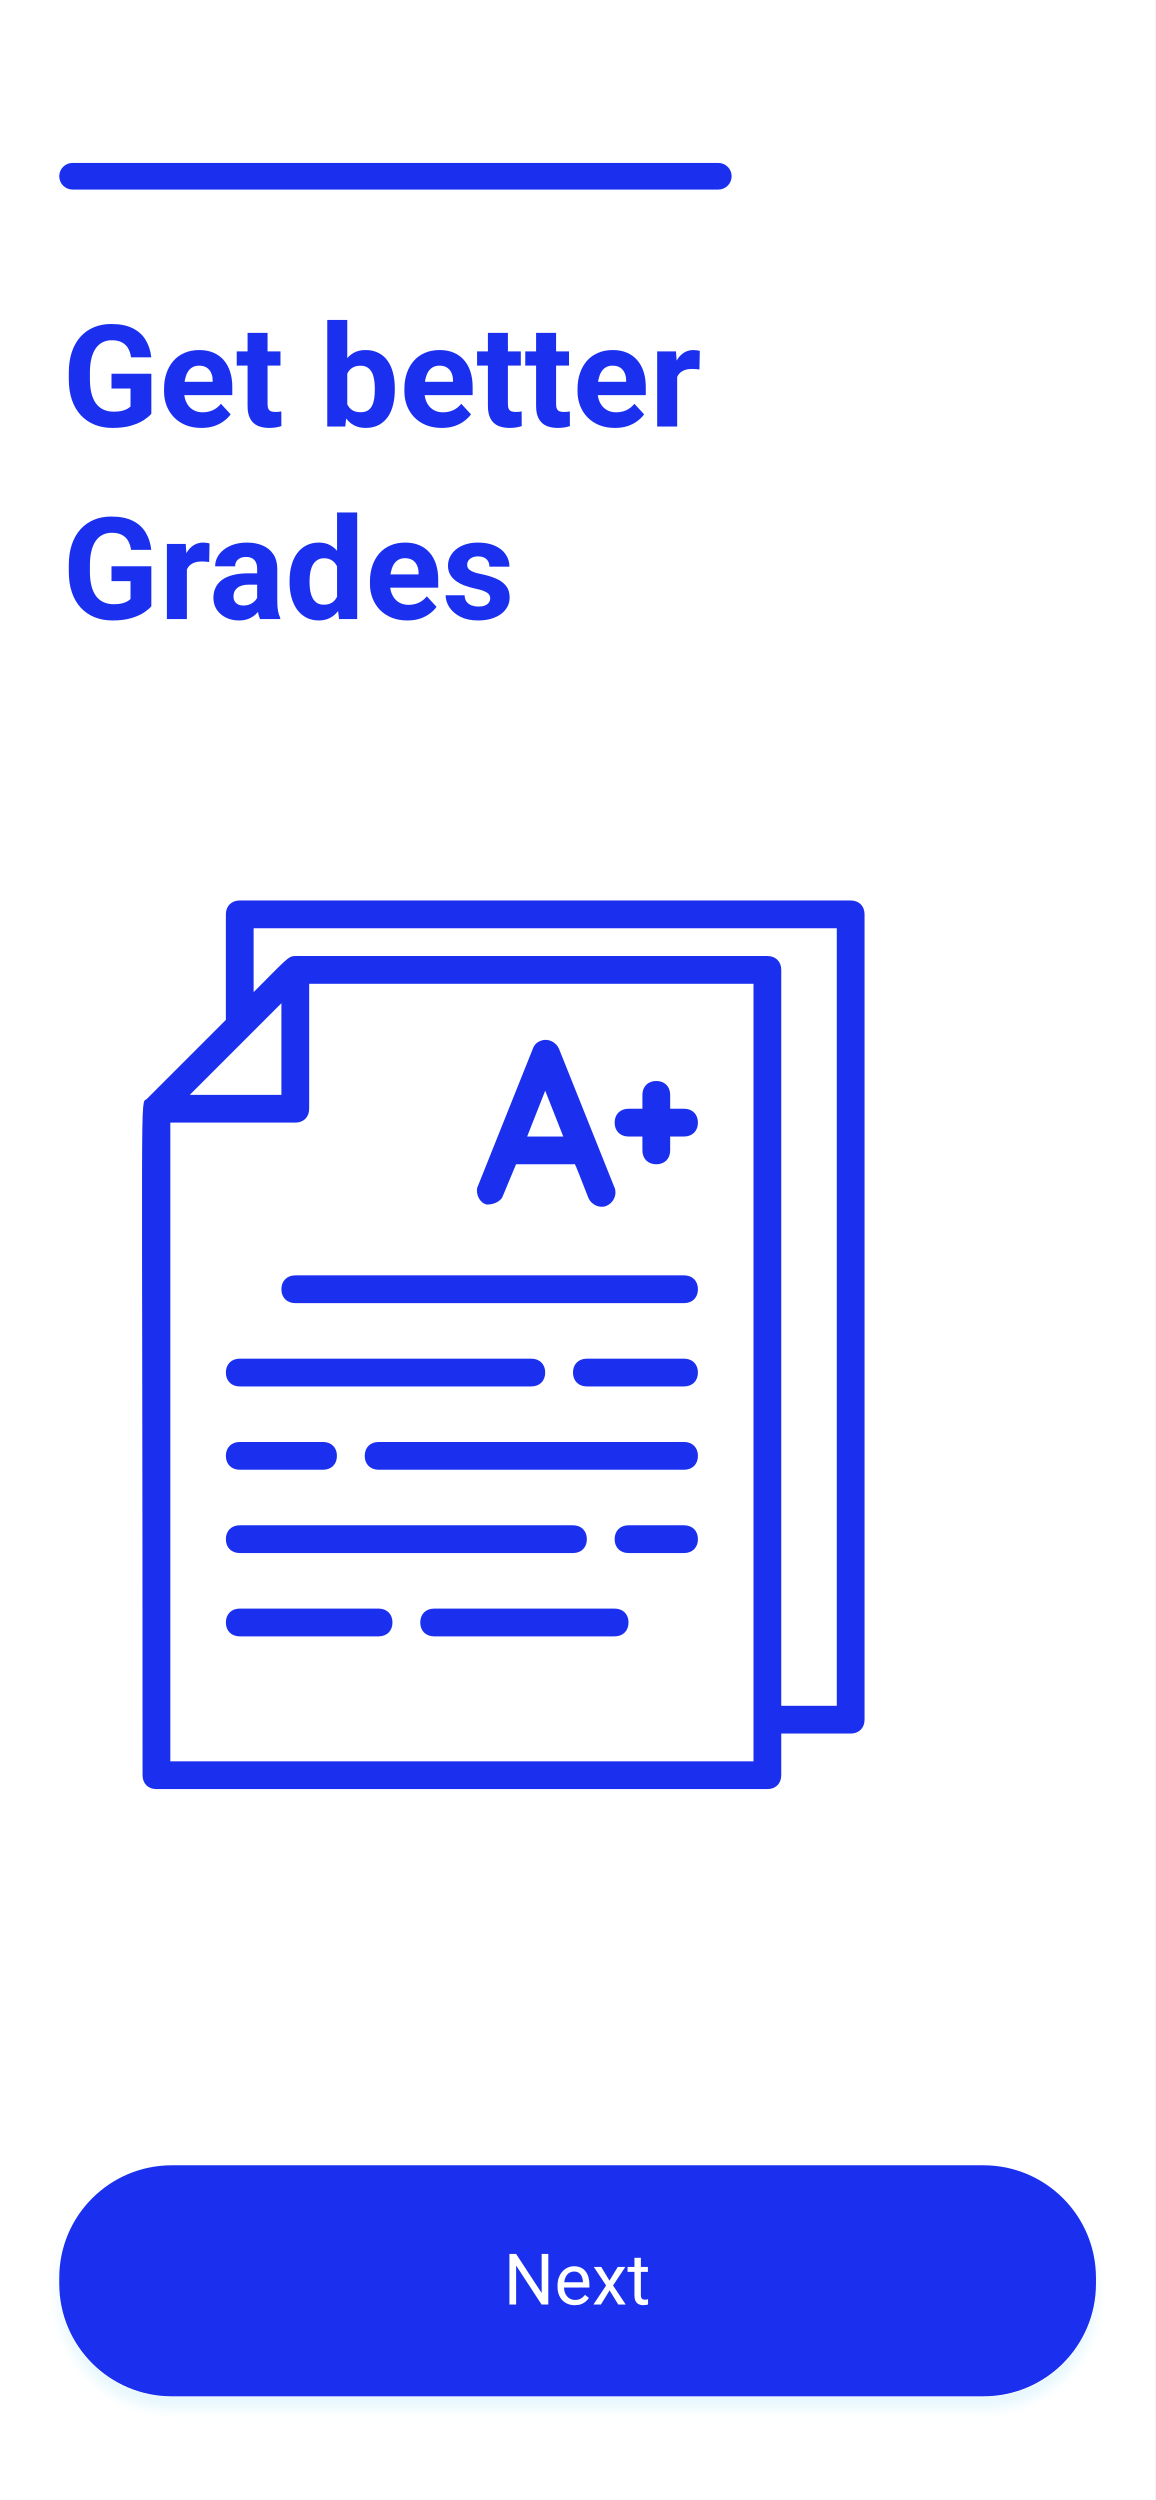
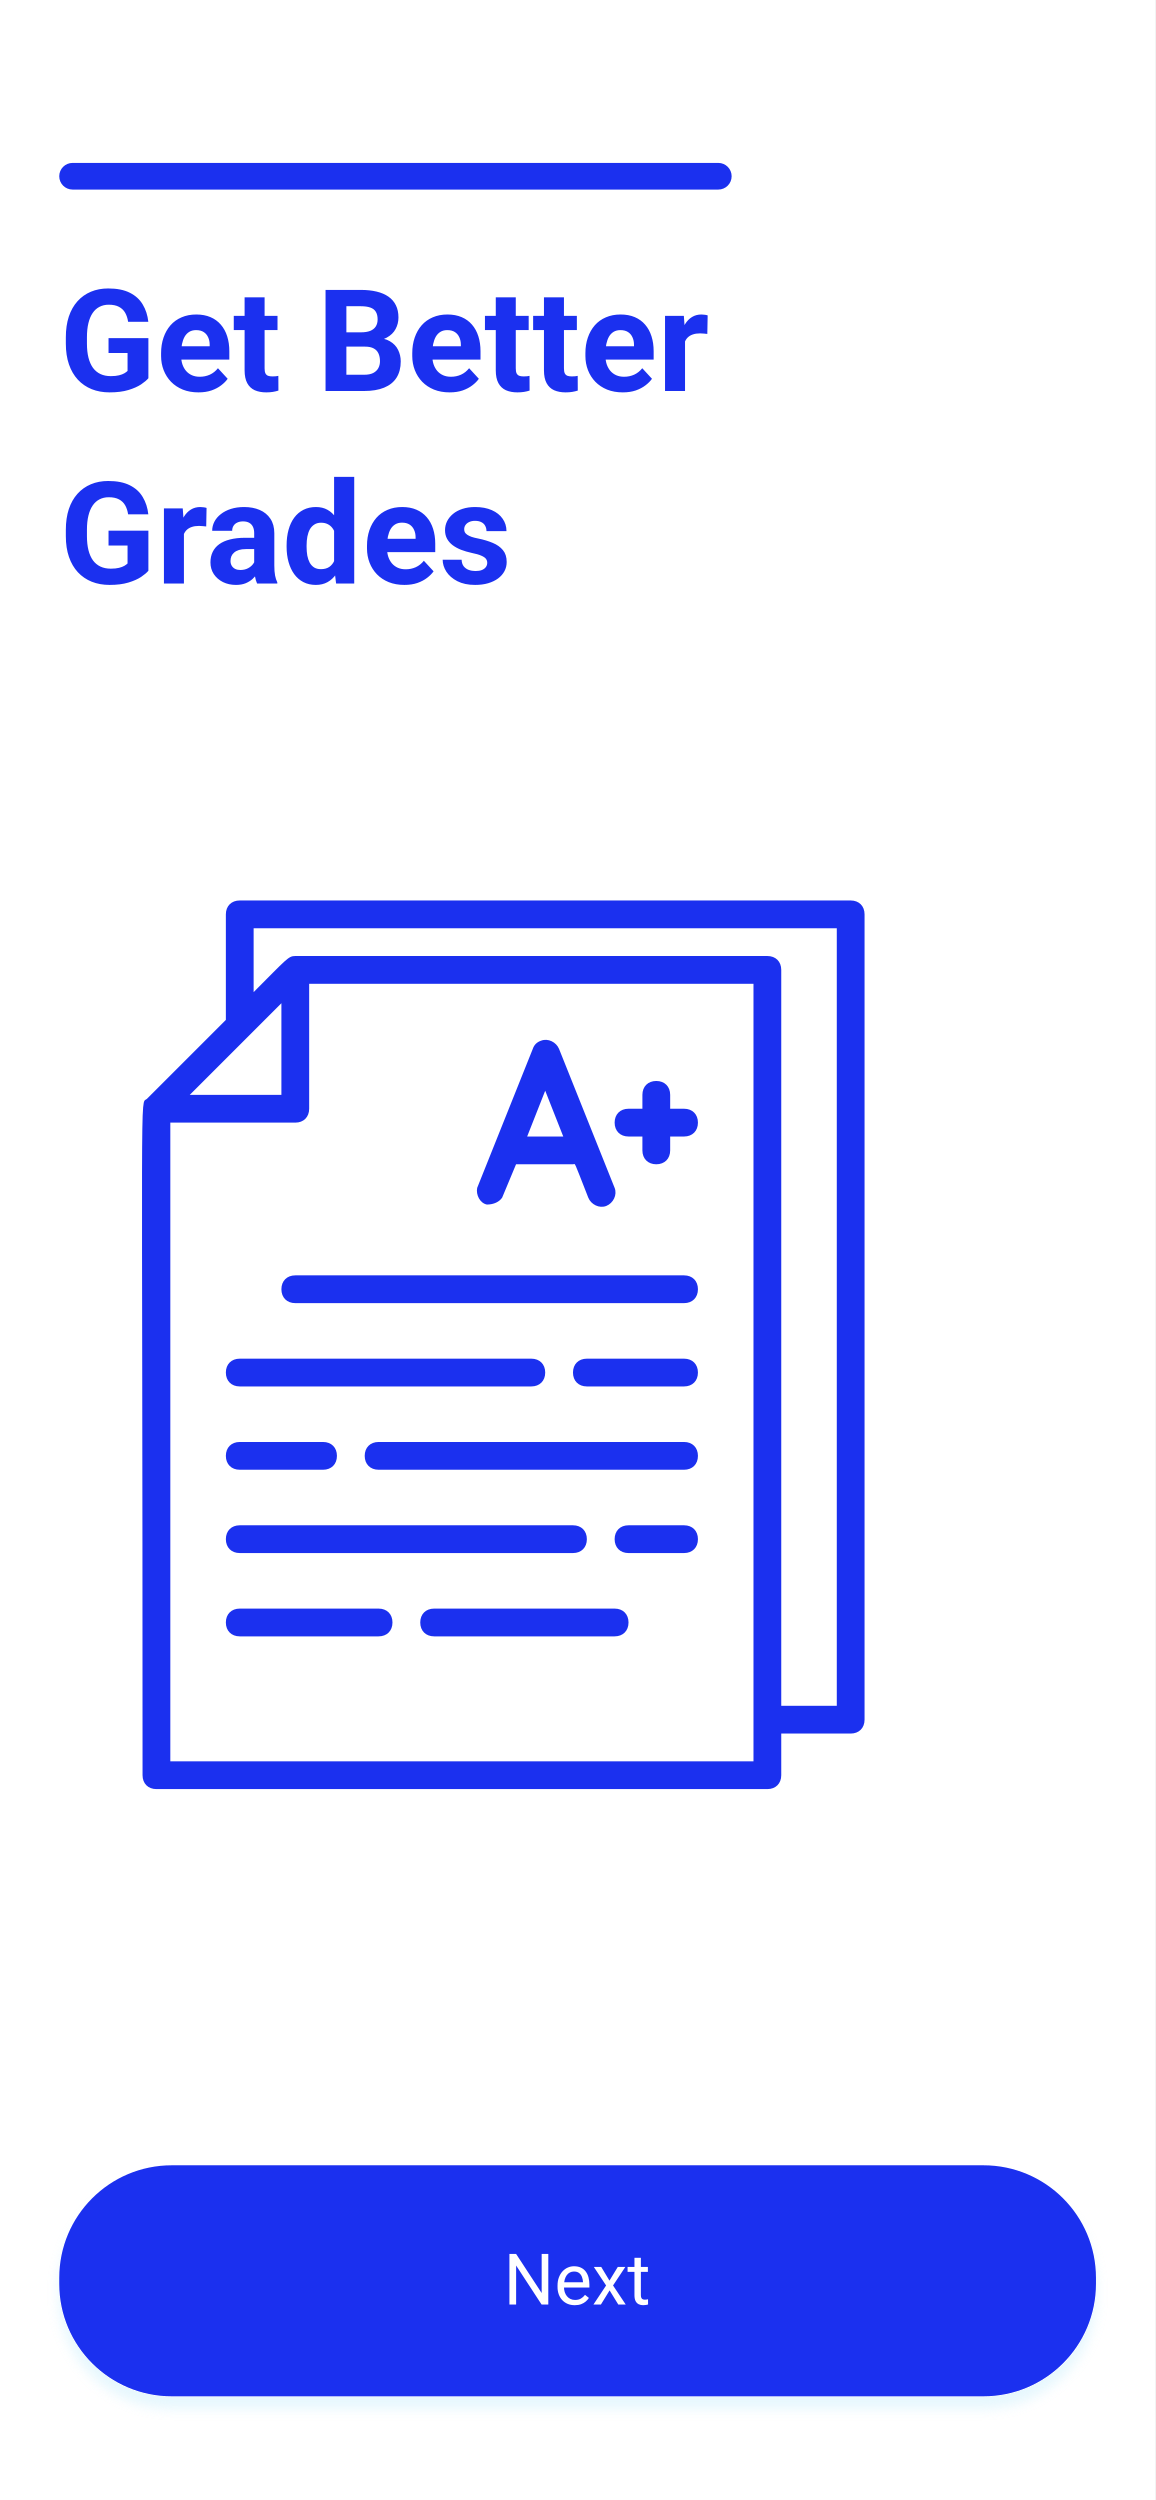
<svg xmlns="http://www.w3.org/2000/svg" width="390" height="844" viewBox="0 0 390 844" fill="none">
  <rect width="390" height="844" fill="white" />
  <g filter="url(#filter0_d_23_37)">
    <rect x="20" y="731" width="350" height="78" rx="38" fill="#1B30EF" />
  </g>
  <rect x="20" y="55" width="227" height="9" rx="4.5" fill="#1B30EF" />
  <path d="M185.105 760.938V778H182.832L174.242 764.84V778H171.98V760.938H174.242L182.867 774.133V760.938H185.105ZM194.047 778.234C193.164 778.234 192.363 778.086 191.645 777.789C190.934 777.484 190.32 777.059 189.805 776.512C189.297 775.965 188.906 775.316 188.633 774.566C188.359 773.816 188.223 772.996 188.223 772.105V771.613C188.223 770.582 188.375 769.664 188.68 768.859C188.984 768.047 189.398 767.359 189.922 766.797C190.445 766.234 191.039 765.809 191.703 765.52C192.367 765.23 193.055 765.086 193.766 765.086C194.672 765.086 195.453 765.242 196.109 765.555C196.773 765.867 197.316 766.305 197.738 766.867C198.16 767.422 198.473 768.078 198.676 768.836C198.879 769.586 198.98 770.406 198.98 771.297V772.27H189.512V770.5H196.812V770.336C196.781 769.773 196.664 769.227 196.461 768.695C196.266 768.164 195.953 767.727 195.523 767.383C195.094 767.039 194.508 766.867 193.766 766.867C193.273 766.867 192.82 766.973 192.406 767.184C191.992 767.387 191.637 767.691 191.34 768.098C191.043 768.504 190.812 769 190.648 769.586C190.484 770.172 190.402 770.848 190.402 771.613V772.105C190.402 772.707 190.484 773.273 190.648 773.805C190.82 774.328 191.066 774.789 191.387 775.188C191.715 775.586 192.109 775.898 192.57 776.125C193.039 776.352 193.57 776.465 194.164 776.465C194.93 776.465 195.578 776.309 196.109 775.996C196.641 775.684 197.105 775.266 197.504 774.742L198.816 775.785C198.543 776.199 198.195 776.594 197.773 776.969C197.352 777.344 196.832 777.648 196.215 777.883C195.605 778.117 194.883 778.234 194.047 778.234ZM202.977 765.32L205.754 769.938L208.566 765.32H211.109L206.961 771.578L211.238 778H208.73L205.801 773.242L202.871 778H200.352L204.617 771.578L200.48 765.32H202.977ZM218.727 765.32V766.984H211.871V765.32H218.727ZM214.191 762.238H216.359V774.859C216.359 775.289 216.426 775.613 216.559 775.832C216.691 776.051 216.863 776.195 217.074 776.266C217.285 776.336 217.512 776.371 217.754 776.371C217.934 776.371 218.121 776.355 218.316 776.324C218.52 776.285 218.672 776.254 218.773 776.23L218.785 778C218.613 778.055 218.387 778.105 218.105 778.152C217.832 778.207 217.5 778.234 217.109 778.234C216.578 778.234 216.09 778.129 215.645 777.918C215.199 777.707 214.844 777.355 214.578 776.863C214.32 776.363 214.191 775.691 214.191 774.848V762.238Z" fill="white" />
-   <path d="M51.094 126.164V139.688C50.562 140.328 49.742 141.023 48.633 141.773C47.523 142.508 46.094 143.141 44.344 143.672C42.594 144.203 40.477 144.469 37.992 144.469C35.789 144.469 33.781 144.109 31.969 143.391C30.156 142.656 28.594 141.586 27.281 140.18C25.984 138.773 24.984 137.055 24.281 135.023C23.578 132.977 23.227 130.641 23.227 128.016V125.883C23.227 123.258 23.562 120.922 24.234 118.875C24.922 116.828 25.898 115.102 27.164 113.695C28.43 112.289 29.938 111.219 31.688 110.484C33.438 109.75 35.383 109.383 37.523 109.383C40.492 109.383 42.93 109.867 44.836 110.836C46.742 111.789 48.195 113.117 49.195 114.82C50.211 116.508 50.836 118.445 51.07 120.633H44.25C44.078 119.477 43.75 118.469 43.266 117.609C42.781 116.75 42.086 116.078 41.18 115.594C40.289 115.109 39.133 114.867 37.711 114.867C36.539 114.867 35.492 115.109 34.57 115.594C33.664 116.062 32.898 116.758 32.273 117.68C31.648 118.602 31.172 119.742 30.844 121.102C30.516 122.461 30.352 124.039 30.352 125.836V128.016C30.352 129.797 30.523 131.375 30.867 132.75C31.211 134.109 31.719 135.258 32.391 136.195C33.078 137.117 33.922 137.812 34.922 138.281C35.922 138.75 37.086 138.984 38.414 138.984C39.523 138.984 40.445 138.891 41.18 138.703C41.93 138.516 42.531 138.289 42.984 138.023C43.453 137.742 43.812 137.477 44.062 137.227V131.18H37.641V126.164H51.094Z" fill="#1B30EF" />
-   <path d="M68.016 144.469C66.047 144.469 64.281 144.156 62.719 143.531C61.156 142.891 59.828 142.008 58.734 140.883C57.656 139.758 56.828 138.453 56.25 136.969C55.672 135.469 55.383 133.875 55.383 132.188V131.25C55.383 129.328 55.656 127.57 56.203 125.977C56.75 124.383 57.531 123 58.547 121.828C59.578 120.656 60.828 119.758 62.297 119.133C63.766 118.492 65.422 118.172 67.266 118.172C69.062 118.172 70.656 118.469 72.047 119.062C73.438 119.656 74.602 120.5 75.539 121.594C76.492 122.688 77.211 124 77.695 125.531C78.18 127.047 78.422 128.734 78.422 130.594V133.406H58.266V128.906H71.789V128.391C71.789 127.453 71.617 126.617 71.273 125.883C70.945 125.133 70.445 124.539 69.773 124.102C69.102 123.664 68.242 123.445 67.195 123.445C66.305 123.445 65.539 123.641 64.898 124.031C64.258 124.422 63.734 124.969 63.328 125.672C62.938 126.375 62.641 127.203 62.438 128.156C62.25 129.094 62.156 130.125 62.156 131.25V132.188C62.156 133.203 62.297 134.141 62.578 135C62.875 135.859 63.289 136.602 63.82 137.227C64.367 137.852 65.023 138.336 65.789 138.68C66.57 139.023 67.453 139.195 68.438 139.195C69.656 139.195 70.789 138.961 71.836 138.492C72.898 138.008 73.812 137.281 74.578 136.312L77.859 139.875C77.328 140.641 76.602 141.375 75.68 142.078C74.773 142.781 73.68 143.359 72.398 143.812C71.117 144.25 69.656 144.469 68.016 144.469Z" fill="#1B30EF" />
-   <path d="M94.688 118.641V123.422H79.922V118.641H94.688ZM83.578 112.383H90.328V136.359C90.328 137.094 90.422 137.656 90.609 138.047C90.812 138.438 91.109 138.711 91.5 138.867C91.891 139.008 92.383 139.078 92.977 139.078C93.398 139.078 93.773 139.062 94.102 139.031C94.445 138.984 94.734 138.938 94.969 138.891L94.992 143.859C94.414 144.047 93.789 144.195 93.117 144.305C92.445 144.414 91.703 144.469 90.891 144.469C89.406 144.469 88.109 144.227 87 143.742C85.906 143.242 85.062 142.445 84.469 141.352C83.875 140.258 83.578 138.82 83.578 137.039V112.383Z" fill="#1B30EF" />
-   <path d="M110.484 108H117.234V138.188L116.555 144H110.484V108ZM133.289 131.062V131.555C133.289 133.445 133.086 135.18 132.68 136.758C132.289 138.336 131.68 139.703 130.852 140.859C130.023 142 128.992 142.891 127.758 143.531C126.539 144.156 125.102 144.469 123.445 144.469C121.898 144.469 120.555 144.156 119.414 143.531C118.289 142.906 117.344 142.023 116.578 140.883C115.812 139.742 115.195 138.406 114.727 136.875C114.258 135.344 113.906 133.672 113.672 131.859V130.781C113.906 128.969 114.258 127.297 114.727 125.766C115.195 124.234 115.812 122.898 116.578 121.758C117.344 120.617 118.289 119.734 119.414 119.109C120.539 118.484 121.867 118.172 123.398 118.172C125.07 118.172 126.523 118.492 127.758 119.133C129.008 119.758 130.039 120.648 130.852 121.805C131.68 122.945 132.289 124.305 132.68 125.883C133.086 127.445 133.289 129.172 133.289 131.062ZM126.539 131.555V131.062C126.539 130.031 126.461 129.062 126.305 128.156C126.164 127.234 125.914 126.43 125.555 125.742C125.195 125.039 124.703 124.484 124.078 124.078C123.469 123.672 122.68 123.469 121.711 123.469C120.789 123.469 120.008 123.625 119.367 123.938C118.727 124.25 118.195 124.688 117.773 125.25C117.367 125.812 117.062 126.484 116.859 127.266C116.656 128.031 116.531 128.875 116.484 129.797V132.867C116.531 134.102 116.734 135.195 117.094 136.148C117.469 137.086 118.031 137.828 118.781 138.375C119.547 138.906 120.539 139.172 121.758 139.172C122.711 139.172 123.5 138.984 124.125 138.609C124.75 138.234 125.234 137.703 125.578 137.016C125.938 136.328 126.188 135.523 126.328 134.602C126.469 133.664 126.539 132.648 126.539 131.555Z" fill="#1B30EF" />
-   <path d="M149.156 144.469C147.188 144.469 145.422 144.156 143.859 143.531C142.297 142.891 140.969 142.008 139.875 140.883C138.797 139.758 137.969 138.453 137.391 136.969C136.812 135.469 136.523 133.875 136.523 132.188V131.25C136.523 129.328 136.797 127.57 137.344 125.977C137.891 124.383 138.672 123 139.688 121.828C140.719 120.656 141.969 119.758 143.438 119.133C144.906 118.492 146.562 118.172 148.406 118.172C150.203 118.172 151.797 118.469 153.188 119.062C154.578 119.656 155.742 120.5 156.68 121.594C157.633 122.688 158.352 124 158.836 125.531C159.32 127.047 159.562 128.734 159.562 130.594V133.406H139.406V128.906H152.93V128.391C152.93 127.453 152.758 126.617 152.414 125.883C152.086 125.133 151.586 124.539 150.914 124.102C150.242 123.664 149.383 123.445 148.336 123.445C147.445 123.445 146.68 123.641 146.039 124.031C145.398 124.422 144.875 124.969 144.469 125.672C144.078 126.375 143.781 127.203 143.578 128.156C143.391 129.094 143.297 130.125 143.297 131.25V132.188C143.297 133.203 143.438 134.141 143.719 135C144.016 135.859 144.43 136.602 144.961 137.227C145.508 137.852 146.164 138.336 146.93 138.68C147.711 139.023 148.594 139.195 149.578 139.195C150.797 139.195 151.93 138.961 152.977 138.492C154.039 138.008 154.953 137.281 155.719 136.312L159 139.875C158.469 140.641 157.742 141.375 156.82 142.078C155.914 142.781 154.82 143.359 153.539 143.812C152.258 144.25 150.797 144.469 149.156 144.469Z" fill="#1B30EF" />
-   <path d="M175.828 118.641V123.422H161.062V118.641H175.828ZM164.719 112.383H171.469V136.359C171.469 137.094 171.562 137.656 171.75 138.047C171.953 138.438 172.25 138.711 172.641 138.867C173.031 139.008 173.523 139.078 174.117 139.078C174.539 139.078 174.914 139.062 175.242 139.031C175.586 138.984 175.875 138.938 176.109 138.891L176.133 143.859C175.555 144.047 174.93 144.195 174.258 144.305C173.586 144.414 172.844 144.469 172.031 144.469C170.547 144.469 169.25 144.227 168.141 143.742C167.047 143.242 166.203 142.445 165.609 141.352C165.016 140.258 164.719 138.82 164.719 137.039V112.383Z" fill="#1B30EF" />
-   <path d="M192.094 118.641V123.422H177.328V118.641H192.094ZM180.984 112.383H187.734V136.359C187.734 137.094 187.828 137.656 188.016 138.047C188.219 138.438 188.516 138.711 188.906 138.867C189.297 139.008 189.789 139.078 190.383 139.078C190.805 139.078 191.18 139.062 191.508 139.031C191.852 138.984 192.141 138.938 192.375 138.891L192.398 143.859C191.82 144.047 191.195 144.195 190.523 144.305C189.852 144.414 189.109 144.469 188.297 144.469C186.812 144.469 185.516 144.227 184.406 143.742C183.312 143.242 182.469 142.445 181.875 141.352C181.281 140.258 180.984 138.82 180.984 137.039V112.383Z" fill="#1B30EF" />
-   <path d="M207.609 144.469C205.641 144.469 203.875 144.156 202.312 143.531C200.75 142.891 199.422 142.008 198.328 140.883C197.25 139.758 196.422 138.453 195.844 136.969C195.266 135.469 194.977 133.875 194.977 132.188V131.25C194.977 129.328 195.25 127.57 195.797 125.977C196.344 124.383 197.125 123 198.141 121.828C199.172 120.656 200.422 119.758 201.891 119.133C203.359 118.492 205.016 118.172 206.859 118.172C208.656 118.172 210.25 118.469 211.641 119.062C213.031 119.656 214.195 120.5 215.133 121.594C216.086 122.688 216.805 124 217.289 125.531C217.773 127.047 218.016 128.734 218.016 130.594V133.406H197.859V128.906H211.383V128.391C211.383 127.453 211.211 126.617 210.867 125.883C210.539 125.133 210.039 124.539 209.367 124.102C208.695 123.664 207.836 123.445 206.789 123.445C205.898 123.445 205.133 123.641 204.492 124.031C203.852 124.422 203.328 124.969 202.922 125.672C202.531 126.375 202.234 127.203 202.031 128.156C201.844 129.094 201.75 130.125 201.75 131.25V132.188C201.75 133.203 201.891 134.141 202.172 135C202.469 135.859 202.883 136.602 203.414 137.227C203.961 137.852 204.617 138.336 205.383 138.68C206.164 139.023 207.047 139.195 208.031 139.195C209.25 139.195 210.383 138.961 211.43 138.492C212.492 138.008 213.406 137.281 214.172 136.312L217.453 139.875C216.922 140.641 216.195 141.375 215.273 142.078C214.367 142.781 213.273 143.359 211.992 143.812C210.711 144.25 209.25 144.469 207.609 144.469Z" fill="#1B30EF" />
-   <path d="M228.609 124.172V144H221.859V118.641H228.211L228.609 124.172ZM236.25 118.477L236.133 124.734C235.805 124.688 235.406 124.648 234.938 124.617C234.484 124.57 234.07 124.547 233.695 124.547C232.742 124.547 231.914 124.672 231.211 124.922C230.523 125.156 229.945 125.508 229.477 125.977C229.023 126.445 228.68 127.016 228.445 127.688C228.227 128.359 228.102 129.125 228.07 129.984L226.711 129.562C226.711 127.922 226.875 126.414 227.203 125.039C227.531 123.648 228.008 122.438 228.633 121.406C229.273 120.375 230.055 119.578 230.977 119.016C231.898 118.453 232.953 118.172 234.141 118.172C234.516 118.172 234.898 118.203 235.289 118.266C235.68 118.312 236 118.383 236.25 118.477Z" fill="#1B30EF" />
-   <path d="M51.094 191.164V204.688C50.562 205.328 49.742 206.023 48.633 206.773C47.523 207.508 46.094 208.141 44.344 208.672C42.594 209.203 40.477 209.469 37.992 209.469C35.789 209.469 33.781 209.109 31.969 208.391C30.156 207.656 28.594 206.586 27.281 205.18C25.984 203.773 24.984 202.055 24.281 200.023C23.578 197.977 23.227 195.641 23.227 193.016V190.883C23.227 188.258 23.562 185.922 24.234 183.875C24.922 181.828 25.898 180.102 27.164 178.695C28.43 177.289 29.938 176.219 31.688 175.484C33.438 174.75 35.383 174.383 37.523 174.383C40.492 174.383 42.93 174.867 44.836 175.836C46.742 176.789 48.195 178.117 49.195 179.82C50.211 181.508 50.836 183.445 51.07 185.633H44.25C44.078 184.477 43.75 183.469 43.266 182.609C42.781 181.75 42.086 181.078 41.18 180.594C40.289 180.109 39.133 179.867 37.711 179.867C36.539 179.867 35.492 180.109 34.57 180.594C33.664 181.062 32.898 181.758 32.273 182.68C31.648 183.602 31.172 184.742 30.844 186.102C30.516 187.461 30.352 189.039 30.352 190.836V193.016C30.352 194.797 30.523 196.375 30.867 197.75C31.211 199.109 31.719 200.258 32.391 201.195C33.078 202.117 33.922 202.812 34.922 203.281C35.922 203.75 37.086 203.984 38.414 203.984C39.523 203.984 40.445 203.891 41.18 203.703C41.93 203.516 42.531 203.289 42.984 203.023C43.453 202.742 43.812 202.477 44.062 202.227V196.18H37.641V191.164H51.094Z" fill="#1B30EF" />
-   <path d="M63.094 189.172V209H56.344V183.641H62.695L63.094 189.172ZM70.734 183.477L70.617 189.734C70.289 189.688 69.891 189.648 69.422 189.617C68.969 189.57 68.555 189.547 68.18 189.547C67.227 189.547 66.398 189.672 65.695 189.922C65.008 190.156 64.43 190.508 63.961 190.977C63.508 191.445 63.164 192.016 62.93 192.688C62.711 193.359 62.586 194.125 62.555 194.984L61.195 194.562C61.195 192.922 61.359 191.414 61.688 190.039C62.016 188.648 62.492 187.438 63.117 186.406C63.758 185.375 64.539 184.578 65.461 184.016C66.383 183.453 67.438 183.172 68.625 183.172C69 183.172 69.383 183.203 69.773 183.266C70.164 183.312 70.484 183.383 70.734 183.477Z" fill="#1B30EF" />
-   <path d="M86.812 203.281V191.984C86.812 191.172 86.68 190.477 86.414 189.898C86.148 189.305 85.734 188.844 85.172 188.516C84.625 188.188 83.914 188.023 83.039 188.023C82.289 188.023 81.641 188.156 81.094 188.422C80.547 188.672 80.125 189.039 79.828 189.523C79.531 189.992 79.383 190.547 79.383 191.188H72.633C72.633 190.109 72.883 189.086 73.383 188.117C73.883 187.148 74.609 186.297 75.562 185.562C76.516 184.812 77.648 184.227 78.961 183.805C80.289 183.383 81.773 183.172 83.414 183.172C85.383 183.172 87.133 183.5 88.664 184.156C90.195 184.812 91.398 185.797 92.273 187.109C93.164 188.422 93.609 190.062 93.609 192.031V202.883C93.609 204.273 93.695 205.414 93.867 206.305C94.039 207.18 94.289 207.945 94.617 208.602V209H87.797C87.469 208.312 87.219 207.453 87.047 206.422C86.891 205.375 86.812 204.328 86.812 203.281ZM87.703 193.555L87.75 197.375H83.977C83.086 197.375 82.312 197.477 81.656 197.68C81 197.883 80.461 198.172 80.039 198.547C79.617 198.906 79.305 199.328 79.102 199.812C78.914 200.297 78.82 200.828 78.82 201.406C78.82 201.984 78.953 202.508 79.219 202.977C79.484 203.43 79.867 203.789 80.367 204.055C80.867 204.305 81.453 204.43 82.125 204.43C83.141 204.43 84.023 204.227 84.773 203.82C85.523 203.414 86.102 202.914 86.508 202.32C86.93 201.727 87.148 201.164 87.164 200.633L88.945 203.492C88.695 204.133 88.352 204.797 87.914 205.484C87.492 206.172 86.953 206.82 86.297 207.43C85.641 208.023 84.852 208.516 83.93 208.906C83.008 209.281 81.914 209.469 80.648 209.469C79.039 209.469 77.578 209.148 76.266 208.508C74.969 207.852 73.938 206.953 73.172 205.812C72.422 204.656 72.047 203.344 72.047 201.875C72.047 200.547 72.297 199.367 72.797 198.336C73.297 197.305 74.031 196.438 75 195.734C75.984 195.016 77.211 194.477 78.68 194.117C80.148 193.742 81.852 193.555 83.789 193.555H87.703Z" fill="#1B30EF" />
-   <path d="M113.789 203.469V173H120.586V209H114.469L113.789 203.469ZM97.758 196.625V196.133C97.758 194.195 97.977 192.438 98.414 190.859C98.852 189.266 99.492 187.898 100.336 186.758C101.18 185.617 102.219 184.734 103.453 184.109C104.688 183.484 106.094 183.172 107.672 183.172C109.156 183.172 110.453 183.484 111.562 184.109C112.688 184.734 113.641 185.625 114.422 186.781C115.219 187.922 115.859 189.273 116.344 190.836C116.828 192.383 117.18 194.078 117.398 195.922V197C117.18 198.766 116.828 200.406 116.344 201.922C115.859 203.438 115.219 204.766 114.422 205.906C113.641 207.031 112.688 207.906 111.562 208.531C110.438 209.156 109.125 209.469 107.625 209.469C106.047 209.469 104.641 209.148 103.406 208.508C102.188 207.867 101.156 206.969 100.312 205.812C99.484 204.656 98.852 203.297 98.414 201.734C97.977 200.172 97.758 198.469 97.758 196.625ZM104.508 196.133V196.625C104.508 197.672 104.586 198.648 104.742 199.555C104.914 200.461 105.188 201.266 105.562 201.969C105.953 202.656 106.453 203.195 107.062 203.586C107.688 203.961 108.445 204.148 109.336 204.148C110.492 204.148 111.445 203.891 112.195 203.375C112.945 202.844 113.516 202.117 113.906 201.195C114.312 200.273 114.547 199.211 114.609 198.008V194.938C114.562 193.953 114.422 193.07 114.188 192.289C113.969 191.492 113.641 190.812 113.203 190.25C112.781 189.688 112.25 189.25 111.609 188.938C110.984 188.625 110.242 188.469 109.383 188.469C108.508 188.469 107.758 188.672 107.133 189.078C106.508 189.469 106 190.008 105.609 190.695C105.234 191.383 104.953 192.195 104.766 193.133C104.594 194.055 104.508 195.055 104.508 196.133Z" fill="#1B30EF" />
-   <path d="M137.531 209.469C135.562 209.469 133.797 209.156 132.234 208.531C130.672 207.891 129.344 207.008 128.25 205.883C127.172 204.758 126.344 203.453 125.766 201.969C125.188 200.469 124.898 198.875 124.898 197.188V196.25C124.898 194.328 125.172 192.57 125.719 190.977C126.266 189.383 127.047 188 128.062 186.828C129.094 185.656 130.344 184.758 131.812 184.133C133.281 183.492 134.938 183.172 136.781 183.172C138.578 183.172 140.172 183.469 141.562 184.062C142.953 184.656 144.117 185.5 145.055 186.594C146.008 187.688 146.727 189 147.211 190.531C147.695 192.047 147.938 193.734 147.938 195.594V198.406H127.781V193.906H141.305V193.391C141.305 192.453 141.133 191.617 140.789 190.883C140.461 190.133 139.961 189.539 139.289 189.102C138.617 188.664 137.758 188.445 136.711 188.445C135.82 188.445 135.055 188.641 134.414 189.031C133.773 189.422 133.25 189.969 132.844 190.672C132.453 191.375 132.156 192.203 131.953 193.156C131.766 194.094 131.672 195.125 131.672 196.25V197.188C131.672 198.203 131.812 199.141 132.094 200C132.391 200.859 132.805 201.602 133.336 202.227C133.883 202.852 134.539 203.336 135.305 203.68C136.086 204.023 136.969 204.195 137.953 204.195C139.172 204.195 140.305 203.961 141.352 203.492C142.414 203.008 143.328 202.281 144.094 201.312L147.375 204.875C146.844 205.641 146.117 206.375 145.195 207.078C144.289 207.781 143.195 208.359 141.914 208.812C140.633 209.25 139.172 209.469 137.531 209.469Z" fill="#1B30EF" />
-   <path d="M165.492 201.992C165.492 201.508 165.352 201.07 165.07 200.68C164.789 200.289 164.266 199.93 163.5 199.602C162.75 199.258 161.664 198.945 160.242 198.664C158.961 198.383 157.766 198.031 156.656 197.609C155.562 197.172 154.609 196.648 153.797 196.039C153 195.43 152.375 194.711 151.922 193.883C151.469 193.039 151.242 192.078 151.242 191C151.242 189.938 151.469 188.938 151.922 188C152.391 187.062 153.055 186.234 153.914 185.516C154.789 184.781 155.852 184.211 157.102 183.805C158.367 183.383 159.789 183.172 161.367 183.172C163.57 183.172 165.461 183.523 167.039 184.227C168.633 184.93 169.852 185.898 170.695 187.133C171.555 188.352 171.984 189.742 171.984 191.305H165.234C165.234 190.648 165.094 190.062 164.812 189.547C164.547 189.016 164.125 188.602 163.547 188.305C162.984 187.992 162.25 187.836 161.344 187.836C160.594 187.836 159.945 187.969 159.398 188.234C158.852 188.484 158.43 188.828 158.133 189.266C157.852 189.688 157.711 190.156 157.711 190.672C157.711 191.062 157.789 191.414 157.945 191.727C158.117 192.023 158.391 192.297 158.766 192.547C159.141 192.797 159.625 193.031 160.219 193.25C160.828 193.453 161.578 193.641 162.469 193.812C164.297 194.188 165.93 194.68 167.367 195.289C168.805 195.883 169.945 196.695 170.789 197.727C171.633 198.742 172.055 200.078 172.055 201.734C172.055 202.859 171.805 203.891 171.305 204.828C170.805 205.766 170.086 206.586 169.148 207.289C168.211 207.977 167.086 208.516 165.773 208.906C164.477 209.281 163.016 209.469 161.391 209.469C159.031 209.469 157.031 209.047 155.391 208.203C153.766 207.359 152.531 206.289 151.688 204.992C150.859 203.68 150.445 202.336 150.445 200.961H156.844C156.875 201.883 157.109 202.625 157.547 203.188C158 203.75 158.57 204.156 159.258 204.406C159.961 204.656 160.719 204.781 161.531 204.781C162.406 204.781 163.133 204.664 163.711 204.43C164.289 204.18 164.727 203.852 165.023 203.445C165.336 203.023 165.492 202.539 165.492 201.992Z" fill="#1B30EF" />
  <path d="M259.062 580.562H287.188V308.688H80.938V346.188L259.062 580.562Z" fill="white" />
  <path d="M259.062 327.438V599.312H52.812V374.312L99.688 327.438H259.062Z" fill="white" />
  <path d="M259.062 585.25H52.812V599.312H259.062V585.25Z" fill="white" />
  <path d="M287.188 304H80.938C78.125 304 76.25 305.875 76.25 308.688V344.312L49.531 371.031C47.188 372.906 48.125 360.25 48.125 599.312C48.125 602.125 50 604 52.812 604H259.062C261.875 604 263.75 602.125 263.75 599.312V585.25H287.188C290 585.25 291.875 583.375 291.875 580.562V308.688C291.875 305.875 290 304 287.188 304ZM95 338.688V369.625H64.062L95 338.688ZM254.375 594.625H57.5V379H99.688C102.5 379 104.375 377.125 104.375 374.312V332.125H254.375V594.625ZM282.5 575.875H263.75V327.438C263.75 324.625 261.875 322.75 259.062 322.75H99.688C97.344 322.75 96.875 323.688 85.625 334.938V313.375H282.5V575.875Z" fill="#1B30EF" />
  <path d="M169.531 404.312L174.219 393.062C175.625 393.062 170.469 393.062 193.437 393.062C194.375 393.062 193.437 391.187 198.594 404.312C199.531 406.656 202.344 408.062 204.687 407.125C207.031 406.187 208.437 403.375 207.5 401.031L188.75 354.156C187.812 351.812 185 350.406 182.656 351.344C181.25 351.812 180.312 352.75 179.844 354.156L161.094 401.031C160.625 403.375 162.031 406.187 164.375 406.656C166.719 406.656 168.594 405.719 169.531 404.312ZM184.062 368.219L190.156 383.687H177.969L184.062 368.219Z" fill="#1B30EF" />
  <path d="M230.938 430.562H99.688C96.875 430.562 95 432.437 95 435.25C95 438.062 96.875 439.938 99.688 439.938H230.938C233.75 439.938 235.625 438.062 235.625 435.25C235.625 432.437 233.75 430.562 230.938 430.562Z" fill="#1B30EF" />
  <path d="M230.938 458.688H198.125C195.312 458.688 193.438 460.562 193.438 463.375C193.438 466.188 195.312 468.062 198.125 468.062H230.938C233.75 468.062 235.625 466.188 235.625 463.375C235.625 460.562 233.75 458.688 230.938 458.688Z" fill="#1B30EF" />
  <path d="M80.938 468.062H179.375C182.188 468.062 184.062 466.188 184.062 463.375C184.062 460.562 182.188 458.688 179.375 458.688H80.938C78.125 458.688 76.25 460.562 76.25 463.375C76.25 466.188 78.125 468.062 80.938 468.062Z" fill="#1B30EF" />
  <path d="M230.938 486.812H127.812C125 486.812 123.125 488.687 123.125 491.5C123.125 494.312 125 496.188 127.812 496.188H230.938C233.75 496.188 235.625 494.312 235.625 491.5C235.625 488.687 233.75 486.812 230.938 486.812Z" fill="#1B30EF" />
  <path d="M80.938 496.188H109.062C111.875 496.188 113.75 494.312 113.75 491.5C113.75 488.687 111.875 486.812 109.062 486.812H80.938C78.125 486.812 76.25 488.687 76.25 491.5C76.25 494.312 78.125 496.188 80.938 496.188Z" fill="#1B30EF" />
  <path d="M230.938 514.938H212.188C209.375 514.938 207.5 516.812 207.5 519.625C207.5 522.438 209.375 524.312 212.188 524.312H230.938C233.75 524.312 235.625 522.438 235.625 519.625C235.625 516.812 233.75 514.938 230.938 514.938Z" fill="#1B30EF" />
  <path d="M80.938 524.312H193.438C196.25 524.312 198.125 522.438 198.125 519.625C198.125 516.812 196.25 514.938 193.438 514.938H80.938C78.125 514.938 76.25 516.812 76.25 519.625C76.25 522.438 78.125 524.312 80.938 524.312Z" fill="#1B30EF" />
  <path d="M207.5 543.062H146.562C143.75 543.062 141.875 544.937 141.875 547.75C141.875 550.562 143.75 552.438 146.562 552.438H207.5C210.312 552.438 212.188 550.562 212.188 547.75C212.188 544.937 210.312 543.062 207.5 543.062Z" fill="#1B30EF" />
  <path d="M127.812 543.062H80.938C78.125 543.062 76.25 544.937 76.25 547.75C76.25 550.562 78.125 552.438 80.938 552.438H127.812C130.625 552.438 132.5 550.562 132.5 547.75C132.5 544.937 130.625 543.062 127.812 543.062Z" fill="#1B30EF" />
  <path d="M230.938 374.312H226.25V369.625C226.25 366.812 224.375 364.938 221.562 364.938C218.75 364.938 216.875 366.812 216.875 369.625V374.312H212.188C209.375 374.312 207.5 376.188 207.5 379C207.5 381.812 209.375 383.688 212.188 383.688H216.875V388.375C216.875 391.188 218.75 393.062 221.562 393.062C224.375 393.062 226.25 391.188 226.25 388.375V383.688H230.938C233.75 383.688 235.625 381.812 235.625 379C235.625 376.188 233.75 374.312 230.938 374.312Z" fill="#1B30EF" />
+   <path d="M50.094 114.164V127.688C49.562 128.328 48.742 129.023 47.633 129.773C46.523 130.508 45.094 131.141 43.344 131.672C41.594 132.203 39.477 132.469 36.992 132.469C34.789 132.469 32.781 132.109 30.969 131.391C29.156 130.656 27.594 129.586 26.281 128.18C24.984 126.773 23.984 125.055 23.281 123.023C22.578 120.977 22.227 118.641 22.227 116.016V113.883C22.227 111.258 22.562 108.922 23.234 106.875C23.922 104.828 24.898 103.102 26.164 101.695C27.43 100.289 28.938 99.219 30.688 98.484C32.438 97.75 34.383 97.383 36.523 97.383C39.492 97.383 41.93 97.867 43.836 98.836C45.742 99.789 47.195 101.117 48.195 102.82C49.211 104.508 49.836 106.445 50.07 108.633H43.25C43.078 107.477 42.75 106.469 42.266 105.609C41.781 104.75 41.086 104.078 40.18 103.594C39.289 103.109 38.133 102.867 36.711 102.867C35.539 102.867 34.492 103.109 33.57 103.594C32.664 104.062 31.898 104.758 31.273 105.68C30.648 106.602 30.172 107.742 29.844 109.102C29.516 110.461 29.352 112.039 29.352 113.836V116.016C29.352 117.797 29.523 119.375 29.867 120.75C30.211 122.109 30.719 123.258 31.391 124.195C32.078 125.117 32.922 125.812 33.922 126.281C34.922 126.75 36.086 126.984 37.414 126.984C38.523 126.984 39.445 126.891 40.18 126.703C40.93 126.516 41.531 126.289 41.984 126.023C42.453 125.742 42.812 125.477 43.062 125.227V119.18H36.641V114.164H50.094ZM67.016 132.469C65.047 132.469 63.281 132.156 61.719 131.531C60.156 130.891 58.828 130.008 57.734 128.883C56.656 127.758 55.828 126.453 55.25 124.969C54.672 123.469 54.383 121.875 54.383 120.188V119.25C54.383 117.328 54.656 115.57 55.203 113.977C55.75 112.383 56.531 111 57.547 109.828C58.578 108.656 59.828 107.758 61.297 107.133C62.766 106.492 64.422 106.172 66.266 106.172C68.062 106.172 69.656 106.469 71.047 107.062C72.438 107.656 73.602 108.5 74.539 109.594C75.492 110.688 76.211 112 76.695 113.531C77.18 115.047 77.422 116.734 77.422 118.594V121.406H57.266V116.906H70.789V116.391C70.789 115.453 70.617 114.617 70.273 113.883C69.945 113.133 69.445 112.539 68.773 112.102C68.102 111.664 67.242 111.445 66.195 111.445C65.305 111.445 64.539 111.641 63.898 112.031C63.258 112.422 62.734 112.969 62.328 113.672C61.938 114.375 61.641 115.203 61.438 116.156C61.25 117.094 61.156 118.125 61.156 119.25V120.188C61.156 121.203 61.297 122.141 61.578 123C61.875 123.859 62.289 124.602 62.82 125.227C63.367 125.852 64.023 126.336 64.789 126.68C65.57 127.023 66.453 127.195 67.438 127.195C68.656 127.195 69.789 126.961 70.836 126.492C71.898 126.008 72.812 125.281 73.578 124.312L76.859 127.875C76.328 128.641 75.602 129.375 74.68 130.078C73.773 130.781 72.68 131.359 71.398 131.812C70.117 132.25 68.656 132.469 67.016 132.469ZM93.688 106.641V111.422H78.922V106.641H93.688ZM82.578 100.383H89.328V124.359C89.328 125.094 89.422 125.656 89.609 126.047C89.812 126.438 90.109 126.711 90.5 126.867C90.891 127.008 91.383 127.078 91.977 127.078C92.398 127.078 92.773 127.062 93.102 127.031C93.445 126.984 93.734 126.938 93.969 126.891L93.992 131.859C93.414 132.047 92.789 132.195 92.117 132.305C91.445 132.414 90.703 132.469 89.891 132.469C88.406 132.469 87.109 132.227 86 131.742C84.906 131.242 84.062 130.445 83.469 129.352C82.875 128.258 82.578 126.82 82.578 125.039V100.383ZM123.266 117.023H114.5L114.453 112.195H121.812C123.109 112.195 124.172 112.031 125 111.703C125.828 111.359 126.445 110.867 126.852 110.227C127.273 109.57 127.484 108.773 127.484 107.836C127.484 106.773 127.281 105.914 126.875 105.258C126.484 104.602 125.867 104.125 125.023 103.828C124.195 103.531 123.125 103.383 121.812 103.383H116.938V132H109.906V97.875H121.812C123.797 97.875 125.57 98.062 127.133 98.438C128.711 98.812 130.047 99.383 131.141 100.148C132.234 100.914 133.07 101.883 133.648 103.055C134.227 104.211 134.516 105.586 134.516 107.18C134.516 108.586 134.195 109.883 133.555 111.07C132.93 112.258 131.938 113.227 130.578 113.977C129.234 114.727 127.477 115.141 125.305 115.219L123.266 117.023ZM122.961 132H112.578L115.32 126.516H122.961C124.195 126.516 125.203 126.32 125.984 125.93C126.766 125.523 127.344 124.977 127.719 124.289C128.094 123.602 128.281 122.812 128.281 121.922C128.281 120.922 128.109 120.055 127.766 119.32C127.438 118.586 126.906 118.023 126.172 117.633C125.438 117.227 124.469 117.023 123.266 117.023H116.492L116.539 112.195H124.977L126.594 114.094C128.672 114.062 130.344 114.43 131.609 115.195C132.891 115.945 133.82 116.922 134.398 118.125C134.992 119.328 135.289 120.617 135.289 121.992C135.289 124.18 134.812 126.023 133.859 127.523C132.906 129.008 131.508 130.125 129.664 130.875C127.836 131.625 125.602 132 122.961 132ZM151.812 132.469C149.844 132.469 148.078 132.156 146.516 131.531C144.953 130.891 143.625 130.008 142.531 128.883C141.453 127.758 140.625 126.453 140.047 124.969C139.469 123.469 139.18 121.875 139.18 120.188V119.25C139.18 117.328 139.453 115.57 140 113.977C140.547 112.383 141.328 111 142.344 109.828C143.375 108.656 144.625 107.758 146.094 107.133C147.562 106.492 149.219 106.172 151.062 106.172C152.859 106.172 154.453 106.469 155.844 107.062C157.234 107.656 158.398 108.5 159.336 109.594C160.289 110.688 161.008 112 161.492 113.531C161.977 115.047 162.219 116.734 162.219 118.594V121.406H142.062V116.906H155.586V116.391C155.586 115.453 155.414 114.617 155.07 113.883C154.742 113.133 154.242 112.539 153.57 112.102C152.898 111.664 152.039 111.445 150.992 111.445C150.102 111.445 149.336 111.641 148.695 112.031C148.055 112.422 147.531 112.969 147.125 113.672C146.734 114.375 146.438 115.203 146.234 116.156C146.047 117.094 145.953 118.125 145.953 119.25V120.188C145.953 121.203 146.094 122.141 146.375 123C146.672 123.859 147.086 124.602 147.617 125.227C148.164 125.852 148.82 126.336 149.586 126.68C150.367 127.023 151.25 127.195 152.234 127.195C153.453 127.195 154.586 126.961 155.633 126.492C156.695 126.008 157.609 125.281 158.375 124.312L161.656 127.875C161.125 128.641 160.398 129.375 159.477 130.078C158.57 130.781 157.477 131.359 156.195 131.812C154.914 132.25 153.453 132.469 151.812 132.469ZM178.484 106.641V111.422H163.719V106.641H178.484ZM167.375 100.383H174.125V124.359C174.125 125.094 174.219 125.656 174.406 126.047C174.609 126.438 174.906 126.711 175.297 126.867C175.688 127.008 176.18 127.078 176.773 127.078C177.195 127.078 177.57 127.062 177.898 127.031C178.242 126.984 178.531 126.938 178.766 126.891L178.789 131.859C178.211 132.047 177.586 132.195 176.914 132.305C176.242 132.414 175.5 132.469 174.688 132.469C173.203 132.469 171.906 132.227 170.797 131.742C169.703 131.242 168.859 130.445 168.266 129.352C167.672 128.258 167.375 126.82 167.375 125.039V100.383ZM194.75 106.641V111.422H179.984V106.641H194.75ZM183.641 100.383H190.391V124.359C190.391 125.094 190.484 125.656 190.672 126.047C190.875 126.438 191.172 126.711 191.562 126.867C191.953 127.008 192.445 127.078 193.039 127.078C193.461 127.078 193.836 127.062 194.164 127.031C194.508 126.984 194.797 126.938 195.031 126.891L195.055 131.859C194.477 132.047 193.852 132.195 193.18 132.305C192.508 132.414 191.766 132.469 190.953 132.469C189.469 132.469 188.172 132.227 187.062 131.742C185.969 131.242 185.125 130.445 184.531 129.352C183.938 128.258 183.641 126.82 183.641 125.039V100.383ZM210.266 132.469C208.297 132.469 206.531 132.156 204.969 131.531C203.406 130.891 202.078 130.008 200.984 128.883C199.906 127.758 199.078 126.453 198.5 124.969C197.922 123.469 197.633 121.875 197.633 120.188V119.25C197.633 117.328 197.906 115.57 198.453 113.977C199 112.383 199.781 111 200.797 109.828C201.828 108.656 203.078 107.758 204.547 107.133C206.016 106.492 207.672 106.172 209.516 106.172C211.312 106.172 212.906 106.469 214.297 107.062C215.688 107.656 216.852 108.5 217.789 109.594C218.742 110.688 219.461 112 219.945 113.531C220.43 115.047 220.672 116.734 220.672 118.594V121.406H200.516V116.906H214.039V116.391C214.039 115.453 213.867 114.617 213.523 113.883C213.195 113.133 212.695 112.539 212.023 112.102C211.352 111.664 210.492 111.445 209.445 111.445C208.555 111.445 207.789 111.641 207.148 112.031C206.508 112.422 205.984 112.969 205.578 113.672C205.188 114.375 204.891 115.203 204.688 116.156C204.5 117.094 204.406 118.125 204.406 119.25V120.188C204.406 121.203 204.547 122.141 204.828 123C205.125 123.859 205.539 124.602 206.07 125.227C206.617 125.852 207.273 126.336 208.039 126.68C208.82 127.023 209.703 127.195 210.688 127.195C211.906 127.195 213.039 126.961 214.086 126.492C215.148 126.008 216.062 125.281 216.828 124.312L220.109 127.875C219.578 128.641 218.852 129.375 217.93 130.078C217.023 130.781 215.93 131.359 214.648 131.812C213.367 132.25 211.906 132.469 210.266 132.469ZM231.266 112.172V132H224.516V106.641H230.867L231.266 112.172ZM238.906 106.477L238.789 112.734C238.461 112.688 238.062 112.648 237.594 112.617C237.141 112.57 236.727 112.547 236.352 112.547C235.398 112.547 234.57 112.672 233.867 112.922C233.18 113.156 232.602 113.508 232.133 113.977C231.68 114.445 231.336 115.016 231.102 115.688C230.883 116.359 230.758 117.125 230.727 117.984L229.367 117.562C229.367 115.922 229.531 114.414 229.859 113.039C230.188 111.648 230.664 110.438 231.289 109.406C231.93 108.375 232.711 107.578 233.633 107.016C234.555 106.453 235.609 106.172 236.797 106.172C237.172 106.172 237.555 106.203 237.945 106.266C238.336 106.312 238.656 106.383 238.906 106.477ZM50.094 179.164V192.688C49.562 193.328 48.742 194.023 47.633 194.773C46.523 195.508 45.094 196.141 43.344 196.672C41.594 197.203 39.477 197.469 36.992 197.469C34.789 197.469 32.781 197.109 30.969 196.391C29.156 195.656 27.594 194.586 26.281 193.18C24.984 191.773 23.984 190.055 23.281 188.023C22.578 185.977 22.227 183.641 22.227 181.016V178.883C22.227 176.258 22.562 173.922 23.234 171.875C23.922 169.828 24.898 168.102 26.164 166.695C27.43 165.289 28.938 164.219 30.688 163.484C32.438 162.75 34.383 162.383 36.523 162.383C39.492 162.383 41.93 162.867 43.836 163.836C45.742 164.789 47.195 166.117 48.195 167.82C49.211 169.508 49.836 171.445 50.07 173.633H43.25C43.078 172.477 42.75 171.469 42.266 170.609C41.781 169.75 41.086 169.078 40.18 168.594C39.289 168.109 38.133 167.867 36.711 167.867C35.539 167.867 34.492 168.109 33.57 168.594C32.664 169.062 31.898 169.758 31.273 170.68C30.648 171.602 30.172 172.742 29.844 174.102C29.516 175.461 29.352 177.039 29.352 178.836V181.016C29.352 182.797 29.523 184.375 29.867 185.75C30.211 187.109 30.719 188.258 31.391 189.195C32.078 190.117 32.922 190.812 33.922 191.281C34.922 191.75 36.086 191.984 37.414 191.984C38.523 191.984 39.445 191.891 40.18 191.703C40.93 191.516 41.531 191.289 41.984 191.023C42.453 190.742 42.812 190.477 43.062 190.227V184.18H36.641V179.164H50.094ZM62.094 177.172V197H55.344V171.641H61.695L62.094 177.172ZM69.734 171.477L69.617 177.734C69.289 177.688 68.891 177.648 68.422 177.617C67.969 177.57 67.555 177.547 67.18 177.547C66.227 177.547 65.398 177.672 64.695 177.922C64.008 178.156 63.43 178.508 62.961 178.977C62.508 179.445 62.164 180.016 61.93 180.688C61.711 181.359 61.586 182.125 61.555 182.984L60.195 182.562C60.195 180.922 60.359 179.414 60.688 178.039C61.016 176.648 61.492 175.438 62.117 174.406C62.758 173.375 63.539 172.578 64.461 172.016C65.383 171.453 66.438 171.172 67.625 171.172C68 171.172 68.383 171.203 68.773 171.266C69.164 171.312 69.484 171.383 69.734 171.477ZM85.812 191.281V179.984C85.812 179.172 85.68 178.477 85.414 177.898C85.148 177.305 84.734 176.844 84.172 176.516C83.625 176.188 82.914 176.023 82.039 176.023C81.289 176.023 80.641 176.156 80.094 176.422C79.547 176.672 79.125 177.039 78.828 177.523C78.531 177.992 78.383 178.547 78.383 179.188H71.633C71.633 178.109 71.883 177.086 72.383 176.117C72.883 175.148 73.609 174.297 74.562 173.562C75.516 172.812 76.648 172.227 77.961 171.805C79.289 171.383 80.773 171.172 82.414 171.172C84.383 171.172 86.133 171.5 87.664 172.156C89.195 172.812 90.398 173.797 91.273 175.109C92.164 176.422 92.609 178.062 92.609 180.031V190.883C92.609 192.273 92.695 193.414 92.867 194.305C93.039 195.18 93.289 195.945 93.617 196.602V197H86.797C86.469 196.312 86.219 195.453 86.047 194.422C85.891 193.375 85.812 192.328 85.812 191.281ZM86.703 181.555L86.75 185.375H82.977C82.086 185.375 81.312 185.477 80.656 185.68C80 185.883 79.461 186.172 79.039 186.547C78.617 186.906 78.305 187.328 78.102 187.812C77.914 188.297 77.82 188.828 77.82 189.406C77.82 189.984 77.953 190.508 78.219 190.977C78.484 191.43 78.867 191.789 79.367 192.055C79.867 192.305 80.453 192.43 81.125 192.43C82.141 192.43 83.023 192.227 83.773 191.82C84.523 191.414 85.102 190.914 85.508 190.32C85.93 189.727 86.148 189.164 86.164 188.633L87.945 191.492C87.695 192.133 87.352 192.797 86.914 193.484C86.492 194.172 85.953 194.82 85.297 195.43C84.641 196.023 83.852 196.516 82.93 196.906C82.008 197.281 80.914 197.469 79.648 197.469C78.039 197.469 76.578 197.148 75.266 196.508C73.969 195.852 72.938 194.953 72.172 193.812C71.422 192.656 71.047 191.344 71.047 189.875C71.047 188.547 71.297 187.367 71.797 186.336C72.297 185.305 73.031 184.438 74 183.734C74.984 183.016 76.211 182.477 77.68 182.117C79.148 181.742 80.852 181.555 82.789 181.555H86.703ZM112.789 191.469V161H119.586V197H113.469L112.789 191.469ZM96.758 184.625V184.133C96.758 182.195 96.977 180.438 97.414 178.859C97.852 177.266 98.492 175.898 99.336 174.758C100.18 173.617 101.219 172.734 102.453 172.109C103.688 171.484 105.094 171.172 106.672 171.172C108.156 171.172 109.453 171.484 110.562 172.109C111.688 172.734 112.641 173.625 113.422 174.781C114.219 175.922 114.859 177.273 115.344 178.836C115.828 180.383 116.18 182.078 116.398 183.922V185C116.18 186.766 115.828 188.406 115.344 189.922C114.859 191.438 114.219 192.766 113.422 193.906C112.641 195.031 111.688 195.906 110.562 196.531C109.438 197.156 108.125 197.469 106.625 197.469C105.047 197.469 103.641 197.148 102.406 196.508C101.188 195.867 100.156 194.969 99.312 193.812C98.484 192.656 97.852 191.297 97.414 189.734C96.977 188.172 96.758 186.469 96.758 184.625ZM103.508 184.133V184.625C103.508 185.672 103.586 186.648 103.742 187.555C103.914 188.461 104.188 189.266 104.562 189.969C104.953 190.656 105.453 191.195 106.062 191.586C106.688 191.961 107.445 192.148 108.336 192.148C109.492 192.148 110.445 191.891 111.195 191.375C111.945 190.844 112.516 190.117 112.906 189.195C113.312 188.273 113.547 187.211 113.609 186.008V182.938C113.562 181.953 113.422 181.07 113.188 180.289C112.969 179.492 112.641 178.812 112.203 178.25C111.781 177.688 111.25 177.25 110.609 176.938C109.984 176.625 109.242 176.469 108.383 176.469C107.508 176.469 106.758 176.672 106.133 177.078C105.508 177.469 105 178.008 104.609 178.695C104.234 179.383 103.953 180.195 103.766 181.133C103.594 182.055 103.508 183.055 103.508 184.133ZM136.531 197.469C134.562 197.469 132.797 197.156 131.234 196.531C129.672 195.891 128.344 195.008 127.25 193.883C126.172 192.758 125.344 191.453 124.766 189.969C124.188 188.469 123.898 186.875 123.898 185.188V184.25C123.898 182.328 124.172 180.57 124.719 178.977C125.266 177.383 126.047 176 127.062 174.828C128.094 173.656 129.344 172.758 130.812 172.133C132.281 171.492 133.938 171.172 135.781 171.172C137.578 171.172 139.172 171.469 140.562 172.062C141.953 172.656 143.117 173.5 144.055 174.594C145.008 175.688 145.727 177 146.211 178.531C146.695 180.047 146.938 181.734 146.938 183.594V186.406H126.781V181.906H140.305V181.391C140.305 180.453 140.133 179.617 139.789 178.883C139.461 178.133 138.961 177.539 138.289 177.102C137.617 176.664 136.758 176.445 135.711 176.445C134.82 176.445 134.055 176.641 133.414 177.031C132.773 177.422 132.25 177.969 131.844 178.672C131.453 179.375 131.156 180.203 130.953 181.156C130.766 182.094 130.672 183.125 130.672 184.25V185.188C130.672 186.203 130.812 187.141 131.094 188C131.391 188.859 131.805 189.602 132.336 190.227C132.883 190.852 133.539 191.336 134.305 191.68C135.086 192.023 135.969 192.195 136.953 192.195C138.172 192.195 139.305 191.961 140.352 191.492C141.414 191.008 142.328 190.281 143.094 189.312L146.375 192.875C145.844 193.641 145.117 194.375 144.195 195.078C143.289 195.781 142.195 196.359 140.914 196.812C139.633 197.25 138.172 197.469 136.531 197.469ZM164.492 189.992C164.492 189.508 164.352 189.07 164.07 188.68C163.789 188.289 163.266 187.93 162.5 187.602C161.75 187.258 160.664 186.945 159.242 186.664C157.961 186.383 156.766 186.031 155.656 185.609C154.562 185.172 153.609 184.648 152.797 184.039C152 183.43 151.375 182.711 150.922 181.883C150.469 181.039 150.242 180.078 150.242 179C150.242 177.938 150.469 176.938 150.922 176C151.391 175.062 152.055 174.234 152.914 173.516C153.789 172.781 154.852 172.211 156.102 171.805C157.367 171.383 158.789 171.172 160.367 171.172C162.57 171.172 164.461 171.523 166.039 172.227C167.633 172.93 168.852 173.898 169.695 175.133C170.555 176.352 170.984 177.742 170.984 179.305H164.234C164.234 178.648 164.094 178.062 163.812 177.547C163.547 177.016 163.125 176.602 162.547 176.305C161.984 175.992 161.25 175.836 160.344 175.836C159.594 175.836 158.945 175.969 158.398 176.234C157.852 176.484 157.43 176.828 157.133 177.266C156.852 177.688 156.711 178.156 156.711 178.672C156.711 179.062 156.789 179.414 156.945 179.727C157.117 180.023 157.391 180.297 157.766 180.547C158.141 180.797 158.625 181.031 159.219 181.25C159.828 181.453 160.578 181.641 161.469 181.812C163.297 182.188 164.93 182.68 166.367 183.289C167.805 183.883 168.945 184.695 169.789 185.727C170.633 186.742 171.055 188.078 171.055 189.734C171.055 190.859 170.805 191.891 170.305 192.828C169.805 193.766 169.086 194.586 168.148 195.289C167.211 195.977 166.086 196.516 164.773 196.906C163.477 197.281 162.016 197.469 160.391 197.469C158.031 197.469 156.031 197.047 154.391 196.203C152.766 195.359 151.531 194.289 150.688 192.992C149.859 191.68 149.445 190.336 149.445 188.961H155.844C155.875 189.883 156.109 190.625 156.547 191.188C157 191.75 157.57 192.156 158.258 192.406C158.961 192.656 159.719 192.781 160.531 192.781C161.406 192.781 162.133 192.664 162.711 192.43C163.289 192.18 163.727 191.852 164.023 191.445C164.336 191.023 164.492 190.539 164.492 189.992Z" fill="#1B30EF" />
  <defs>
    <filter id="filter0_d_23_37" x="16" y="731" width="358" height="86" filterUnits="userSpaceOnUse" color-interpolation-filters="sRGB">
      <feFlood flood-opacity="0" result="BackgroundImageFix" />
      <feColorMatrix in="SourceAlpha" type="matrix" values="0 0 0 0 0 0 0 0 0 0 0 0 0 0 0 0 0 0 127 0" result="hardAlpha" />
      <feOffset dy="4" />
      <feGaussianBlur stdDeviation="2" />
      <feComposite in2="hardAlpha" operator="out" />
      <feColorMatrix type="matrix" values="0 0 0 0 0.749 0 0 0 0 0.922 0 0 0 0 0.984 0 0 0 0.38 0" />
      <feBlend mode="normal" in2="BackgroundImageFix" result="effect1_dropShadow_23_37" />
      <feBlend mode="normal" in="SourceGraphic" in2="effect1_dropShadow_23_37" result="shape" />
    </filter>
  </defs>
</svg>
